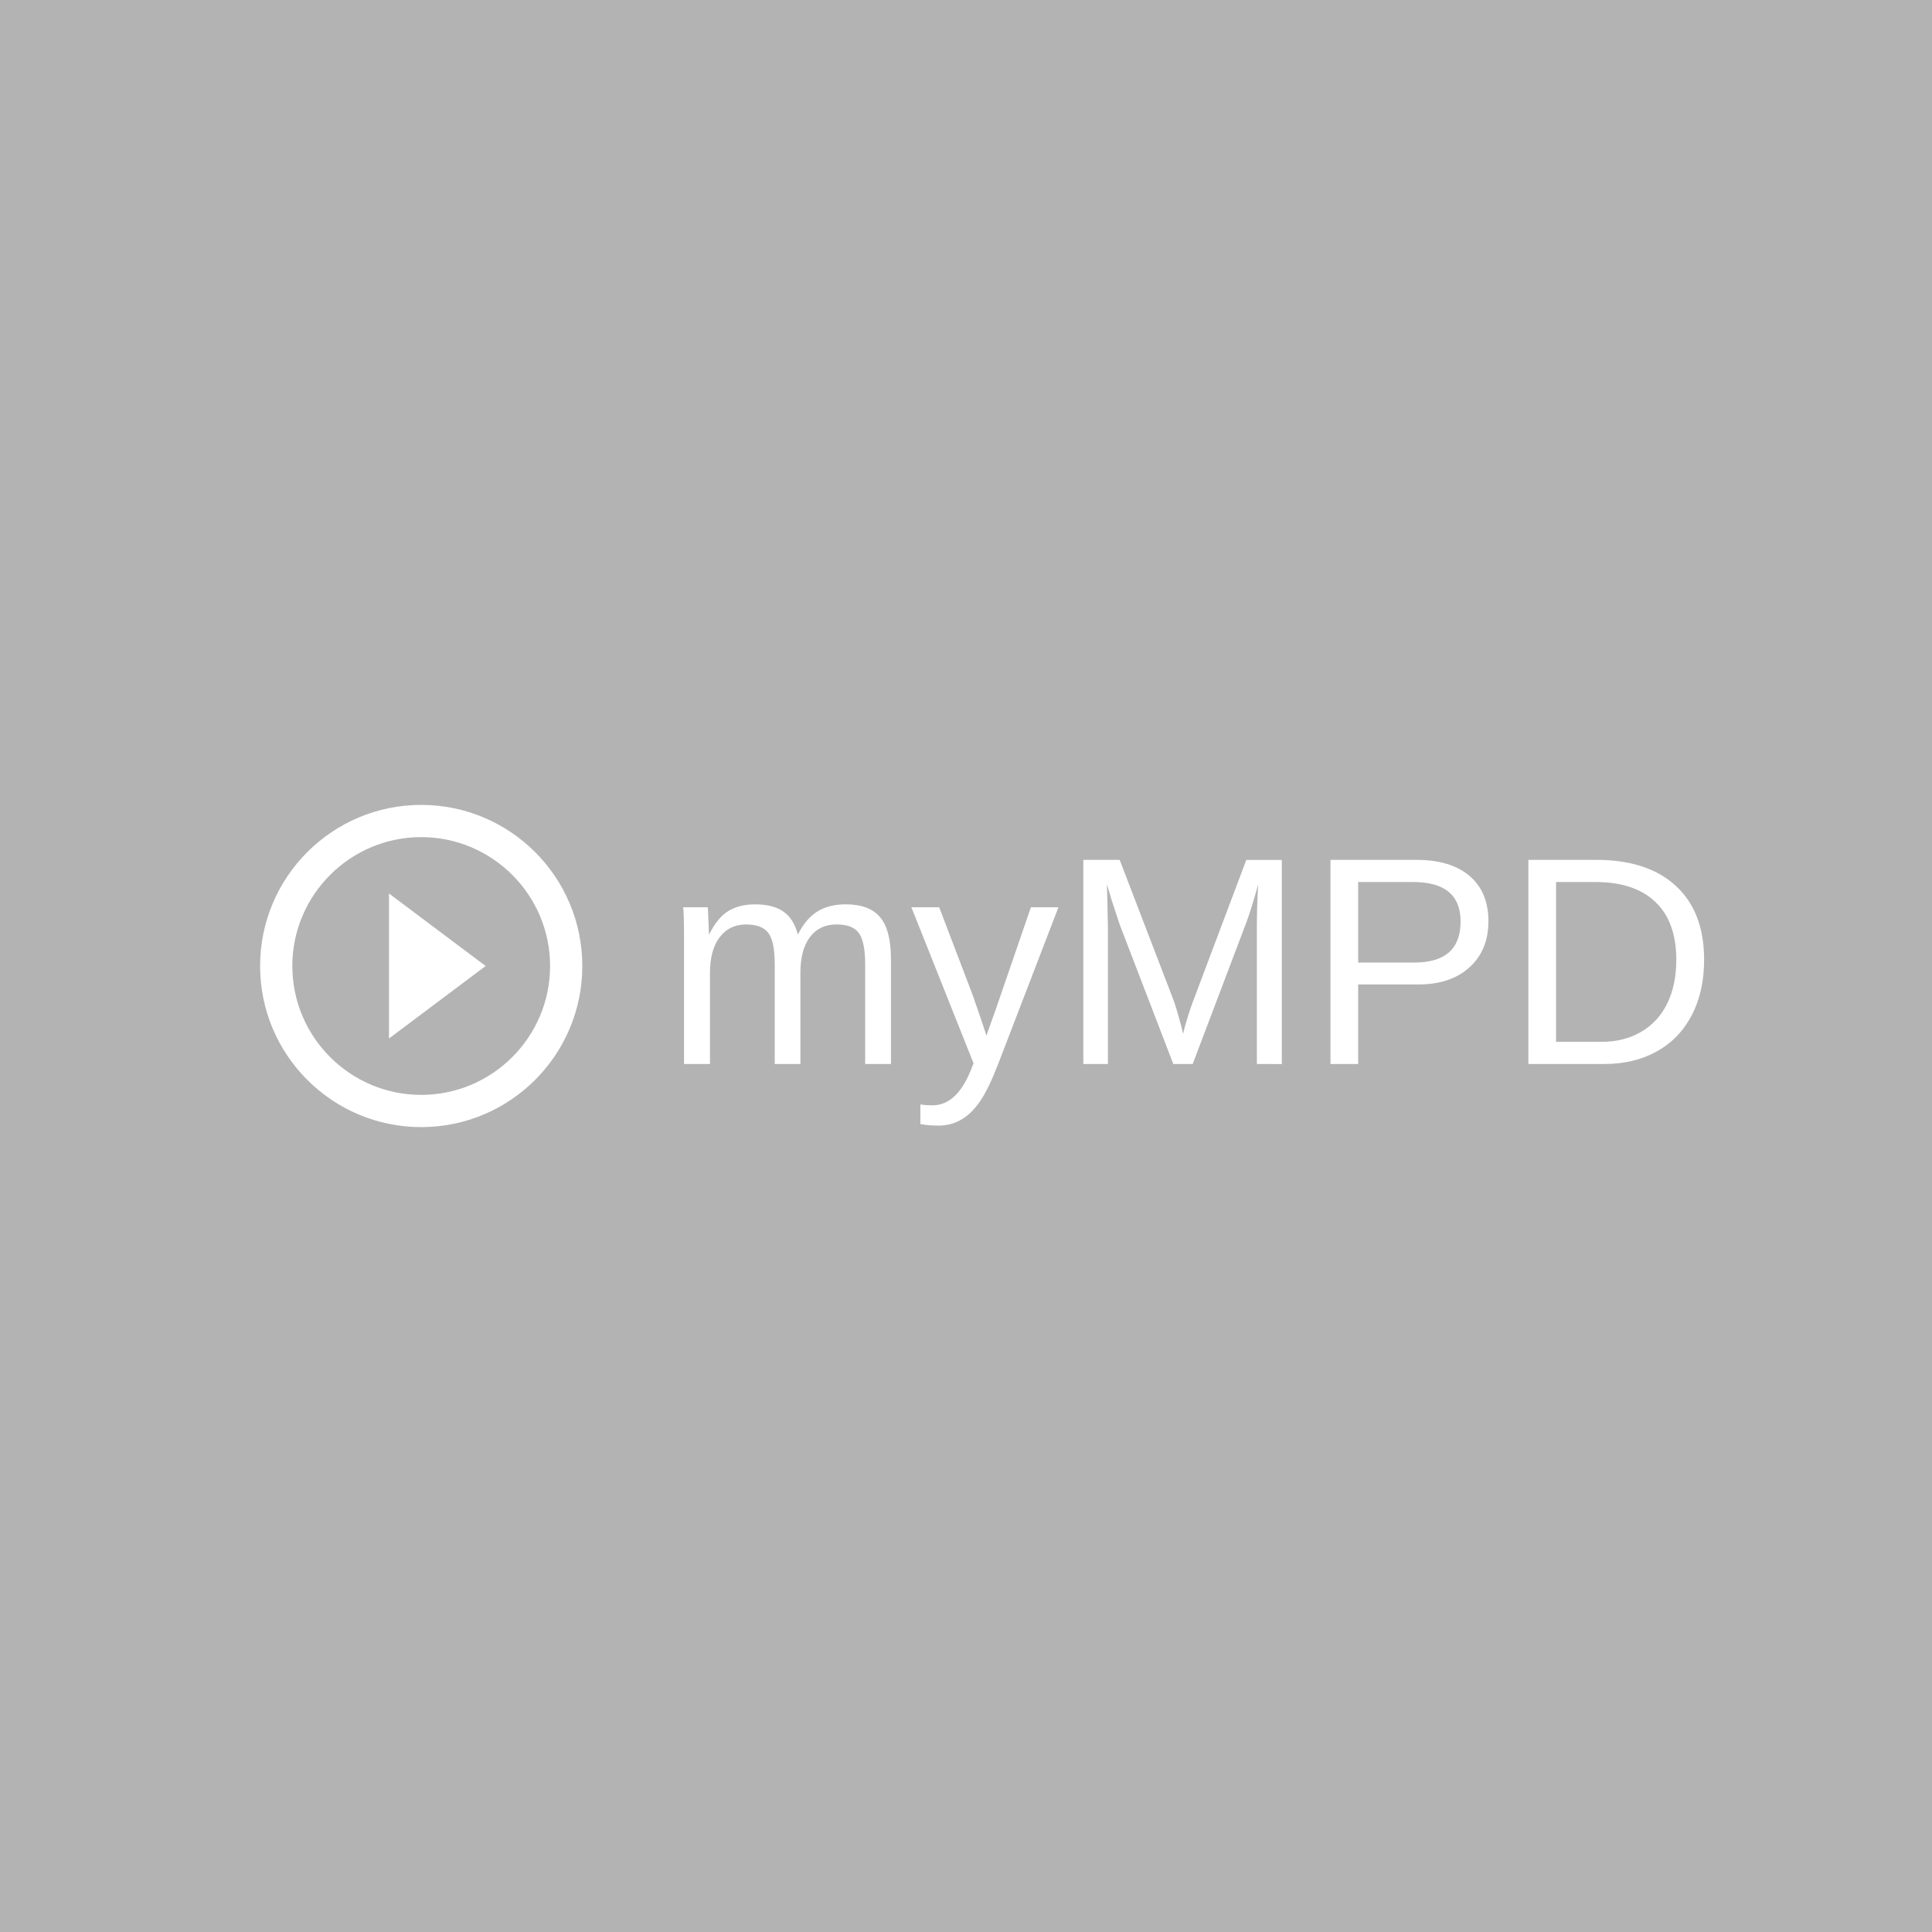
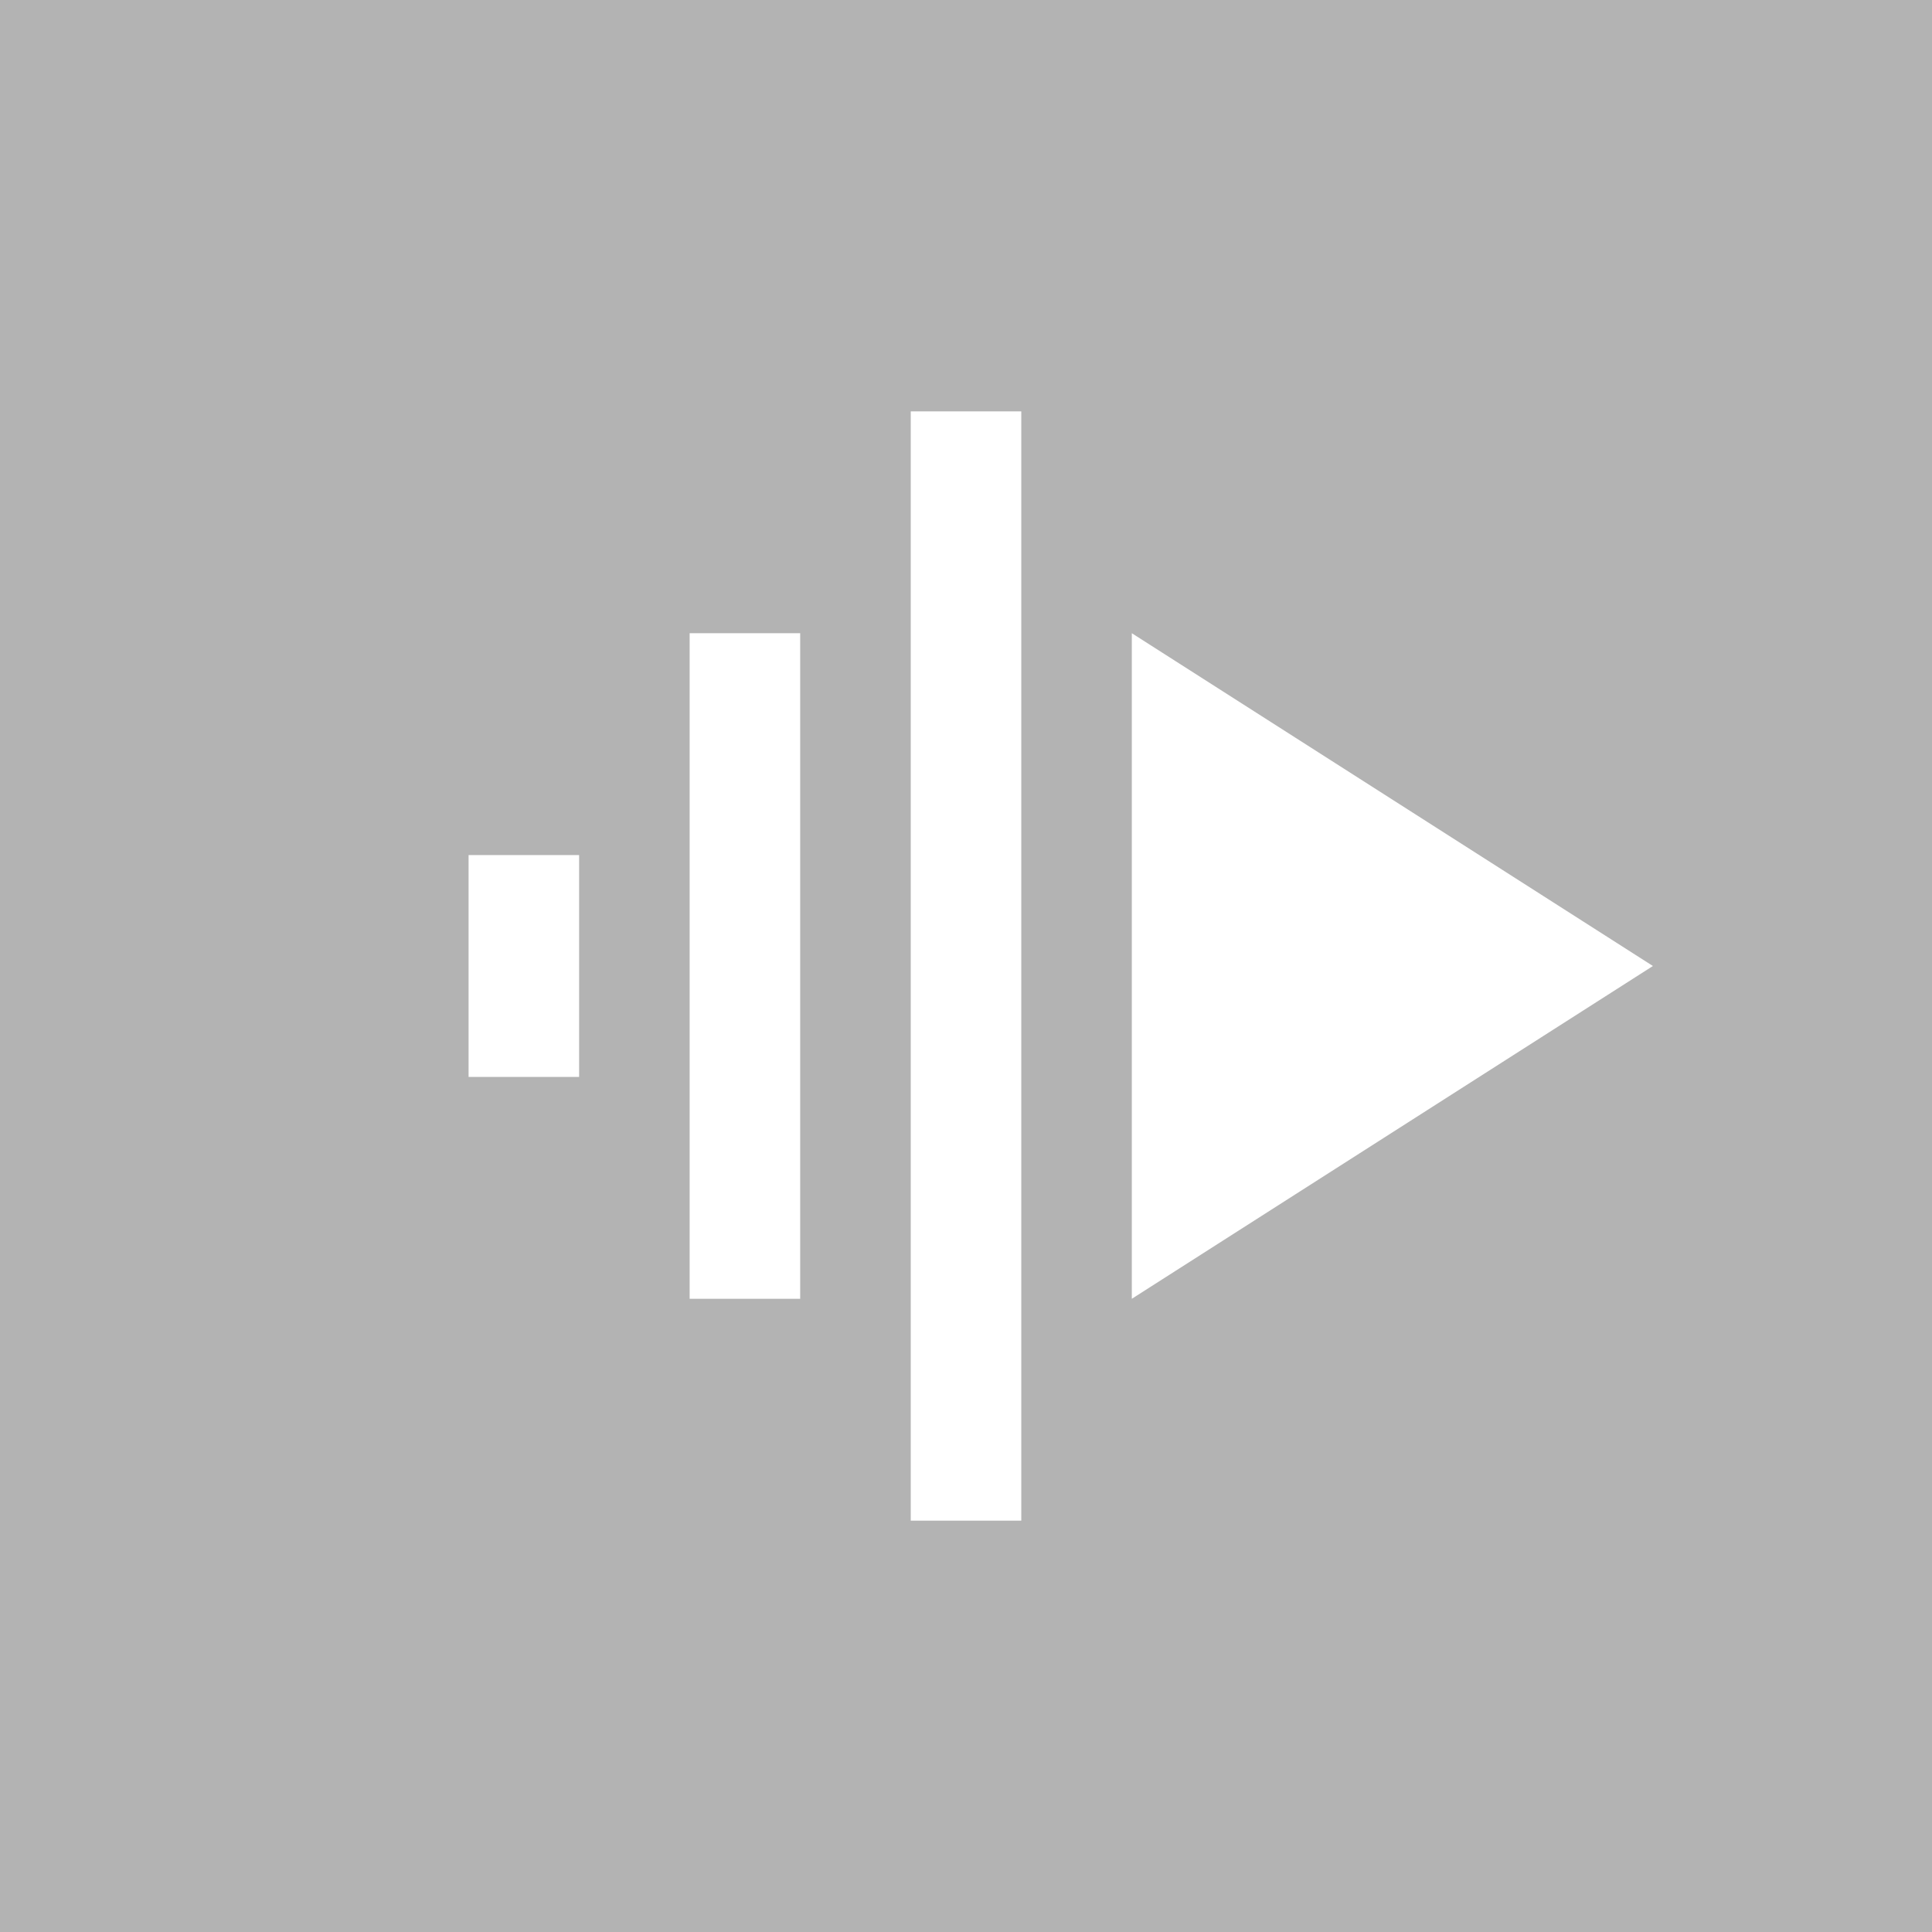
<svg xmlns="http://www.w3.org/2000/svg" width="63.5mm" height="63.5mm" version="1.1" viewBox="0 0 63.5 63.5">
  <rect x="1.8311e-7" y="1.8311e-6" width="63.5" height="63.5" fill="#b3b3b3" />
-   <path d="m12.785 34.133 3.177-2.383-3.177-2.383zm1.059-7.678c-2.923 0-5.295 2.372-5.295 5.295s2.372 5.295 5.295 5.295 5.295-2.372 5.295-5.295-2.372-5.295-5.295-5.295zm0 9.531c-2.335 0-4.236-1.901-4.236-4.236 0-2.335 1.901-4.236 4.236-4.236s4.236 1.901 4.236 4.236c0 2.335-1.901 4.236-4.236 4.236z" fill="#fff" stroke-width=".265" />
-   <g fill="#fff" stroke-width=".265" aria-label="myMPD">
-     <path d="m25.464 34.971v-3.267q0-0.748-0.205-1.033-0.205-0.286-0.738-0.286-0.548 0-0.867 0.419t-0.319 1.181v2.986h-0.852v-4.052q0-0.9-0.029-1.1h0.809q0.005 0.024 0.009 0.129 0.005 0.105 0.009 0.243 0.009 0.133 0.019 0.509h0.014q0.276-0.548 0.633-0.762 0.357-0.214 0.871-0.214 0.586 0 0.924 0.233 0.343 0.233 0.476 0.743h0.014q0.267-0.519 0.643-0.748 0.381-0.229 0.919-0.229 0.781 0 1.133 0.424 0.357 0.424 0.357 1.39v3.433h-0.848v-3.267q0-0.748-0.205-1.033-0.205-0.286-0.738-0.286-0.562 0-0.876 0.419-0.31 0.414-0.31 1.181v2.986z" />
-     <path d="m30.84 36.995q-0.352 0-0.59-0.052v-0.643q0.181 0.029 0.4 0.029 0.8 0 1.267-1.176l0.081-0.205-2.043-5.128h0.914l1.086 2.848q0.024 0.067 0.057 0.162 0.033 0.09 0.214 0.619 0.181 0.529 0.195 0.59l0.333-0.938 1.129-3.281h0.905l-1.981 5.152q-0.319 0.824-0.595 1.224-0.276 0.405-0.614 0.6-0.333 0.2-0.757 0.2z" />
-     <path d="m41.31 34.971v-4.476q0-0.743 0.043-1.429-0.233 0.852-0.419 1.333l-1.733 4.571h-0.638l-1.757-4.571-0.267-0.809-0.157-0.524 0.014 0.529 0.019 0.9v4.476h-0.809v-6.709h1.195l1.786 4.652q0.095 0.281 0.181 0.605 0.09 0.319 0.119 0.462 0.038-0.19 0.157-0.576 0.124-0.39 0.167-0.49l1.752-4.652h1.167v6.709z" />
-     <path d="m48.92 30.281q0 0.952-0.624 1.514-0.619 0.562-1.686 0.562h-1.971v2.614h-0.909v-6.709h2.824q1.129 0 1.748 0.529 0.619 0.529 0.619 1.49zm-0.914 0.009q0-1.3-1.562-1.3h-1.805v2.647h1.843q1.524 0 1.524-1.348z" />
-     <path d="m56.01 31.547q0 1.038-0.405 1.819-0.405 0.776-1.148 1.19t-1.714 0.414h-2.509v-6.709h2.219q1.705 0 2.628 0.857 0.929 0.852 0.929 2.429zm-0.914 0q0-1.248-0.686-1.9-0.681-0.657-1.976-0.657h-1.29v5.252h1.495q0.738 0 1.295-0.324 0.562-0.324 0.862-0.933 0.3-0.61 0.3-1.438z" />
-   </g>
+   <path d="m15.401 35.396h3.633v-7.292h-3.633z" fill="#fff" stroke-width=".07" />
+   <path d="m29.934 49.98h3.633v-36.459h-3.633z" fill="#fff" stroke-width=".07" />
+   <path d="m22.667 42.688h3.633v-21.876h-3.633z" fill="#fff" stroke-width=".07" />
+   <path d="m37.2 20.812v21.876l17.127-10.938z" fill="#fff" stroke-width=".07" />
</svg>
